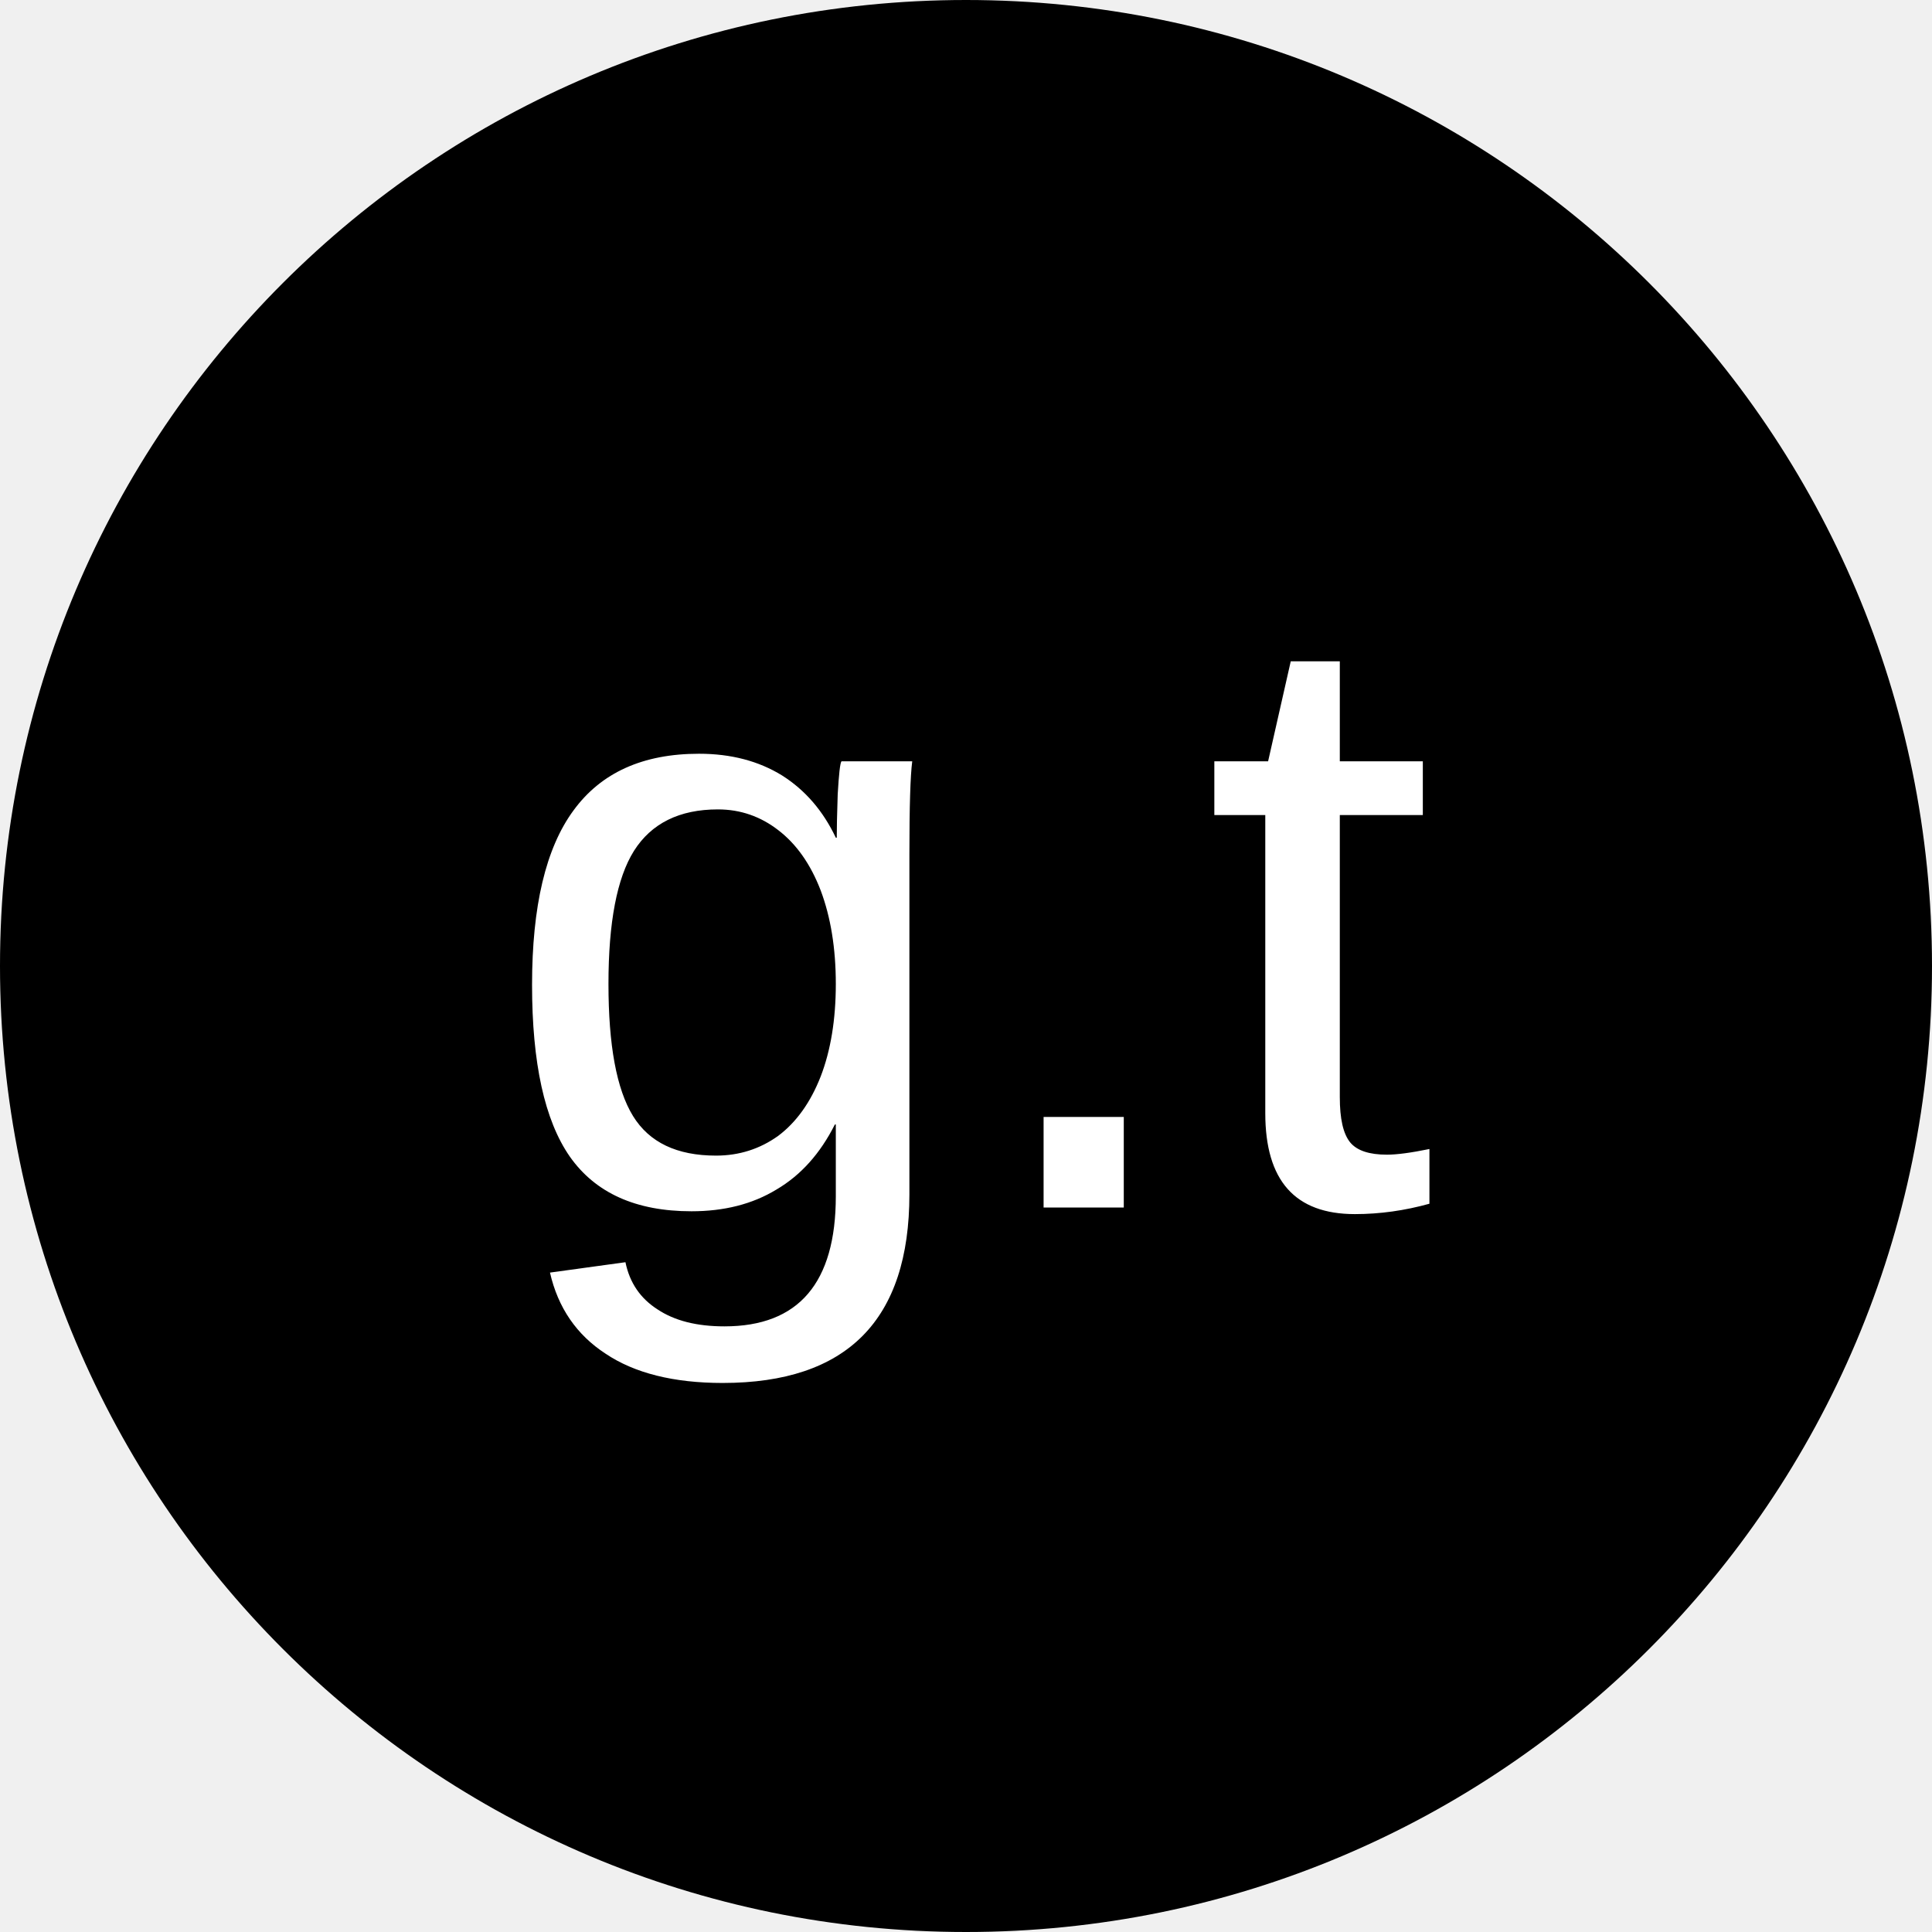
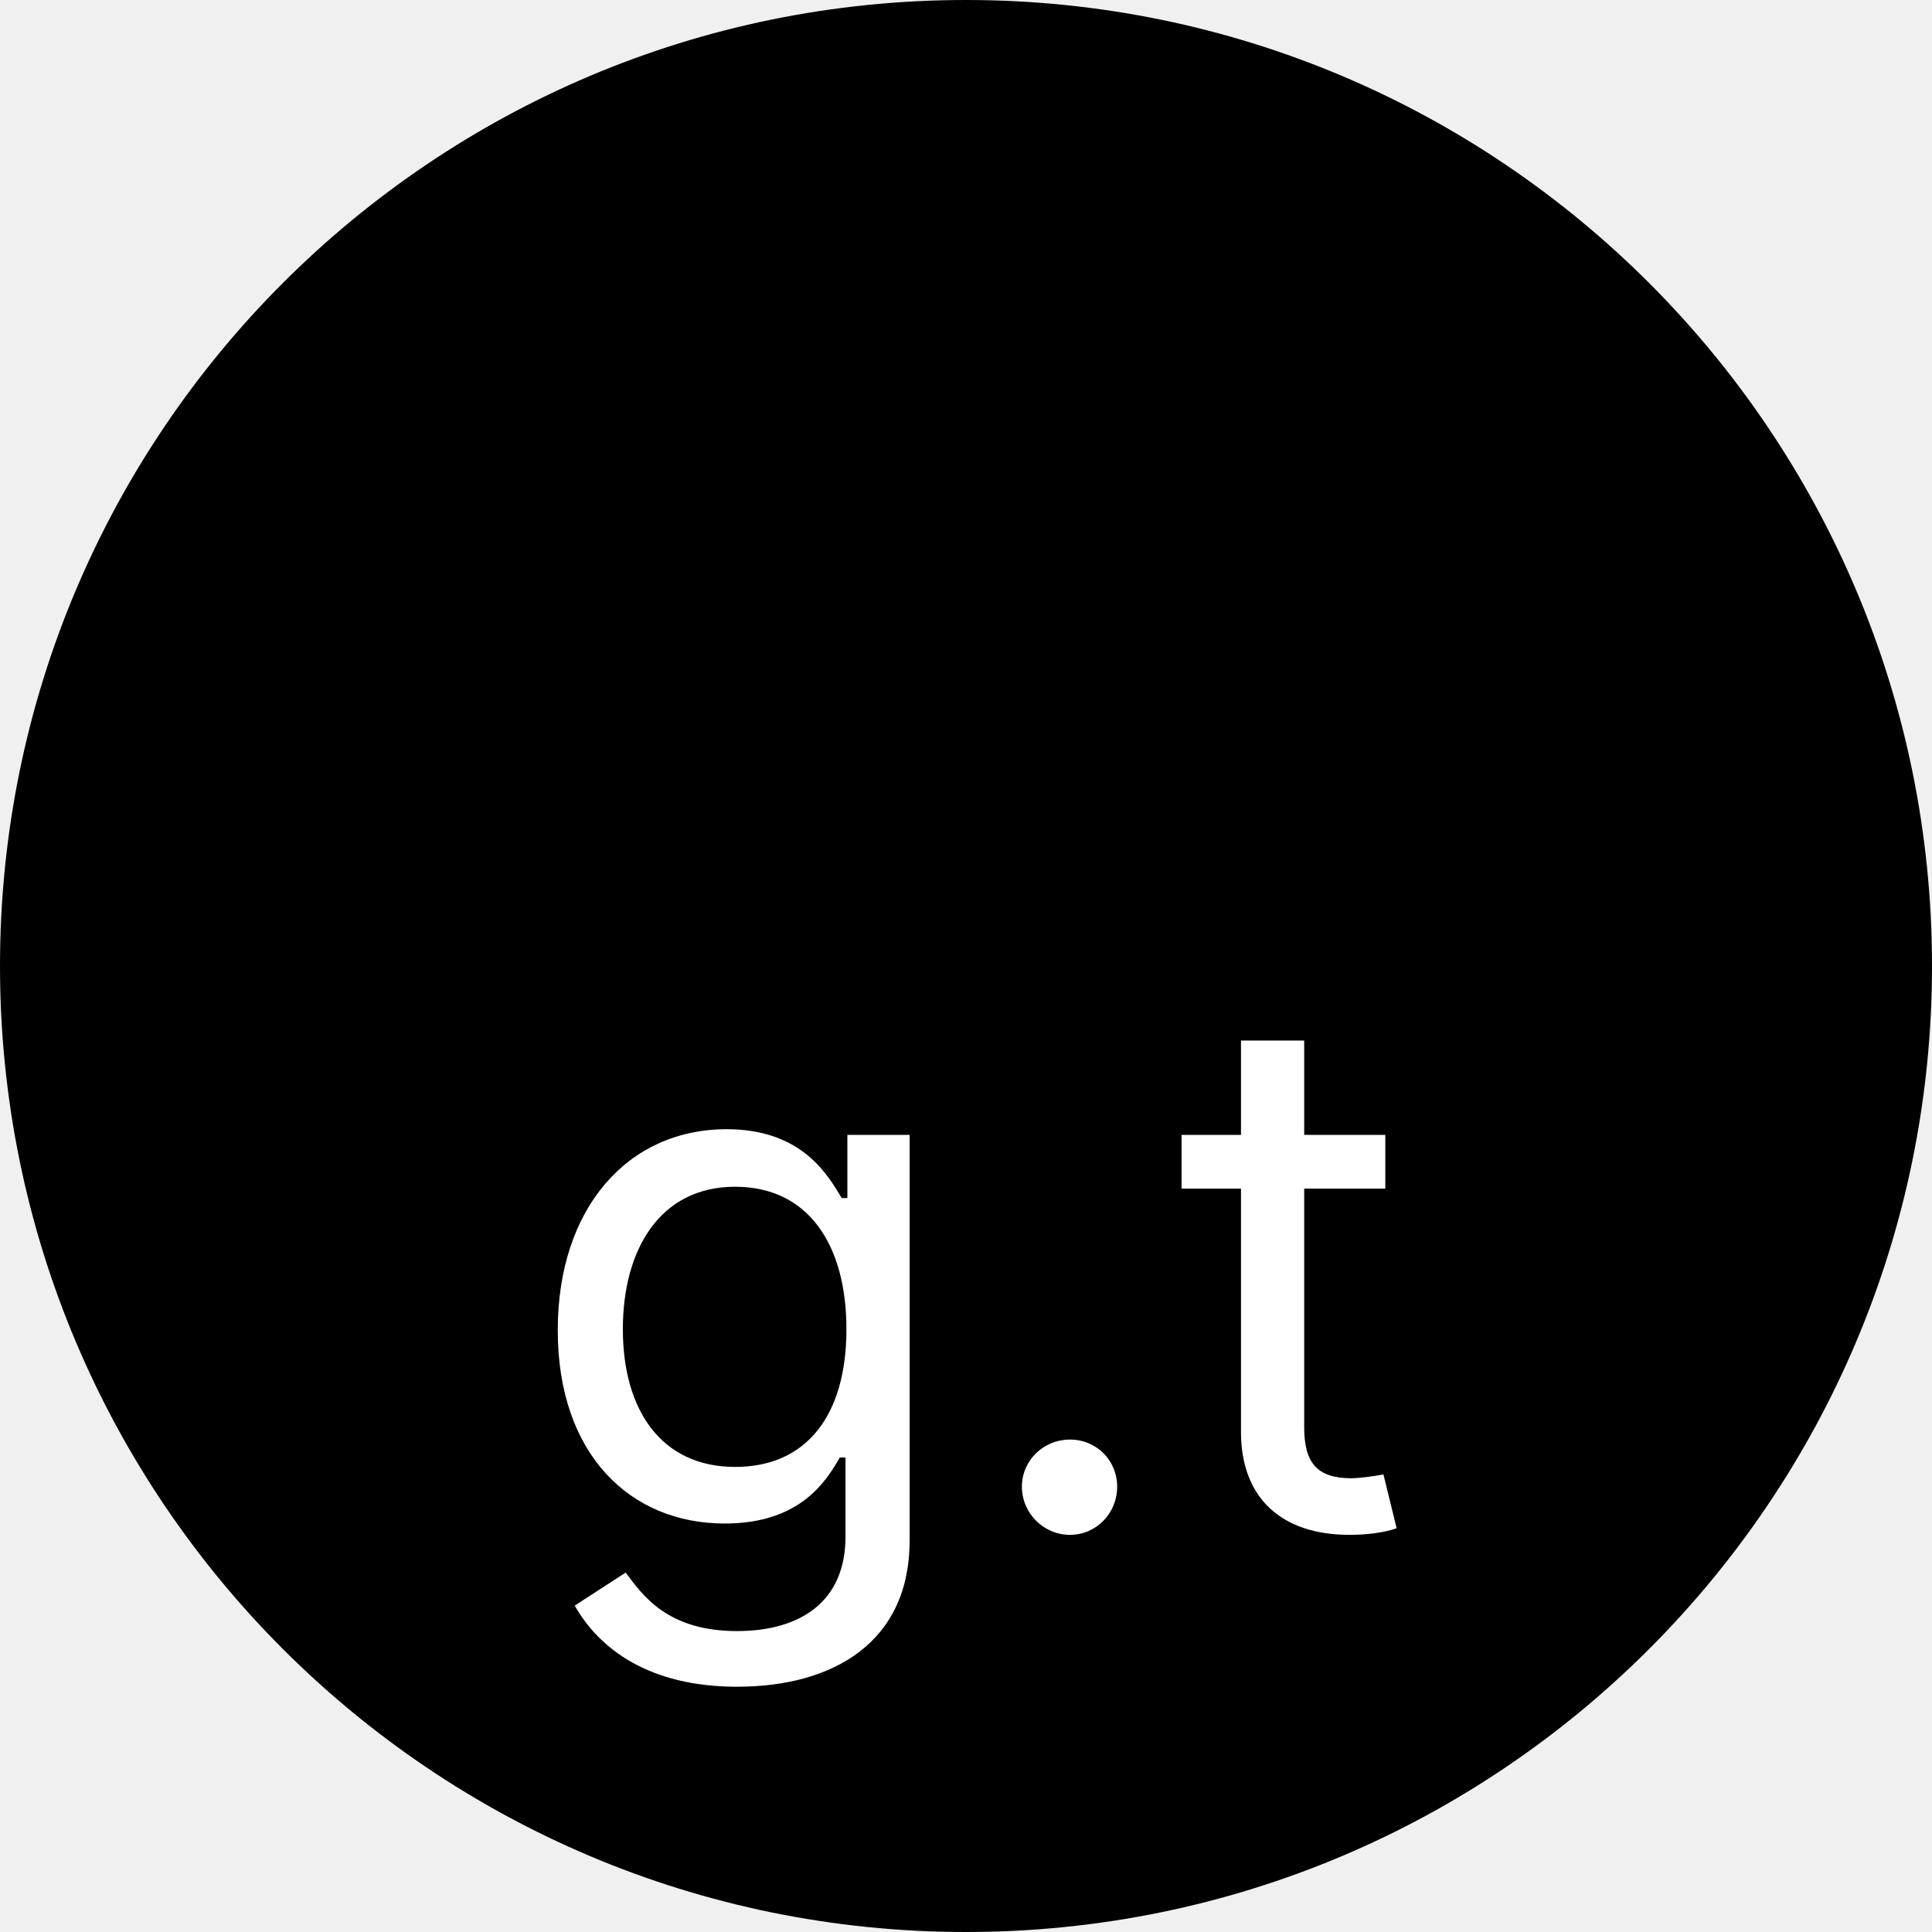
<svg xmlns="http://www.w3.org/2000/svg" width="32" height="32" viewBox="0 0 32 32" fill="none">
  <circle cx="16" cy="16" r="16" fill="#000000" />
-   <text x="16" y="20" font-family="Arial, sans-serif" font-size="14" font-weight="normal" fill="#ffffff" text-anchor="middle">g.t</text>
+   <text x="16" y="21" font-family="system-ui, -apple-system, sans-serif" font-size="12" font-weight="400" fill="#ffffff" text-anchor="middle" dominant-baseline="middle">g.t</text>
</svg>
